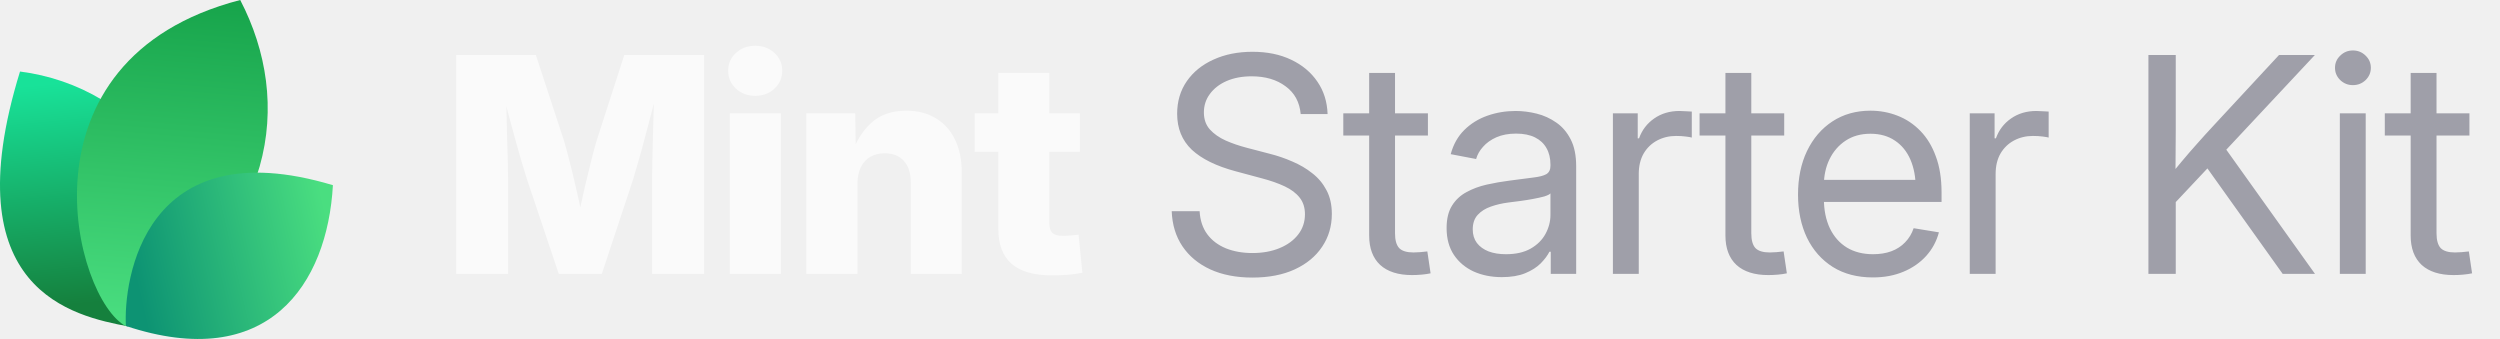
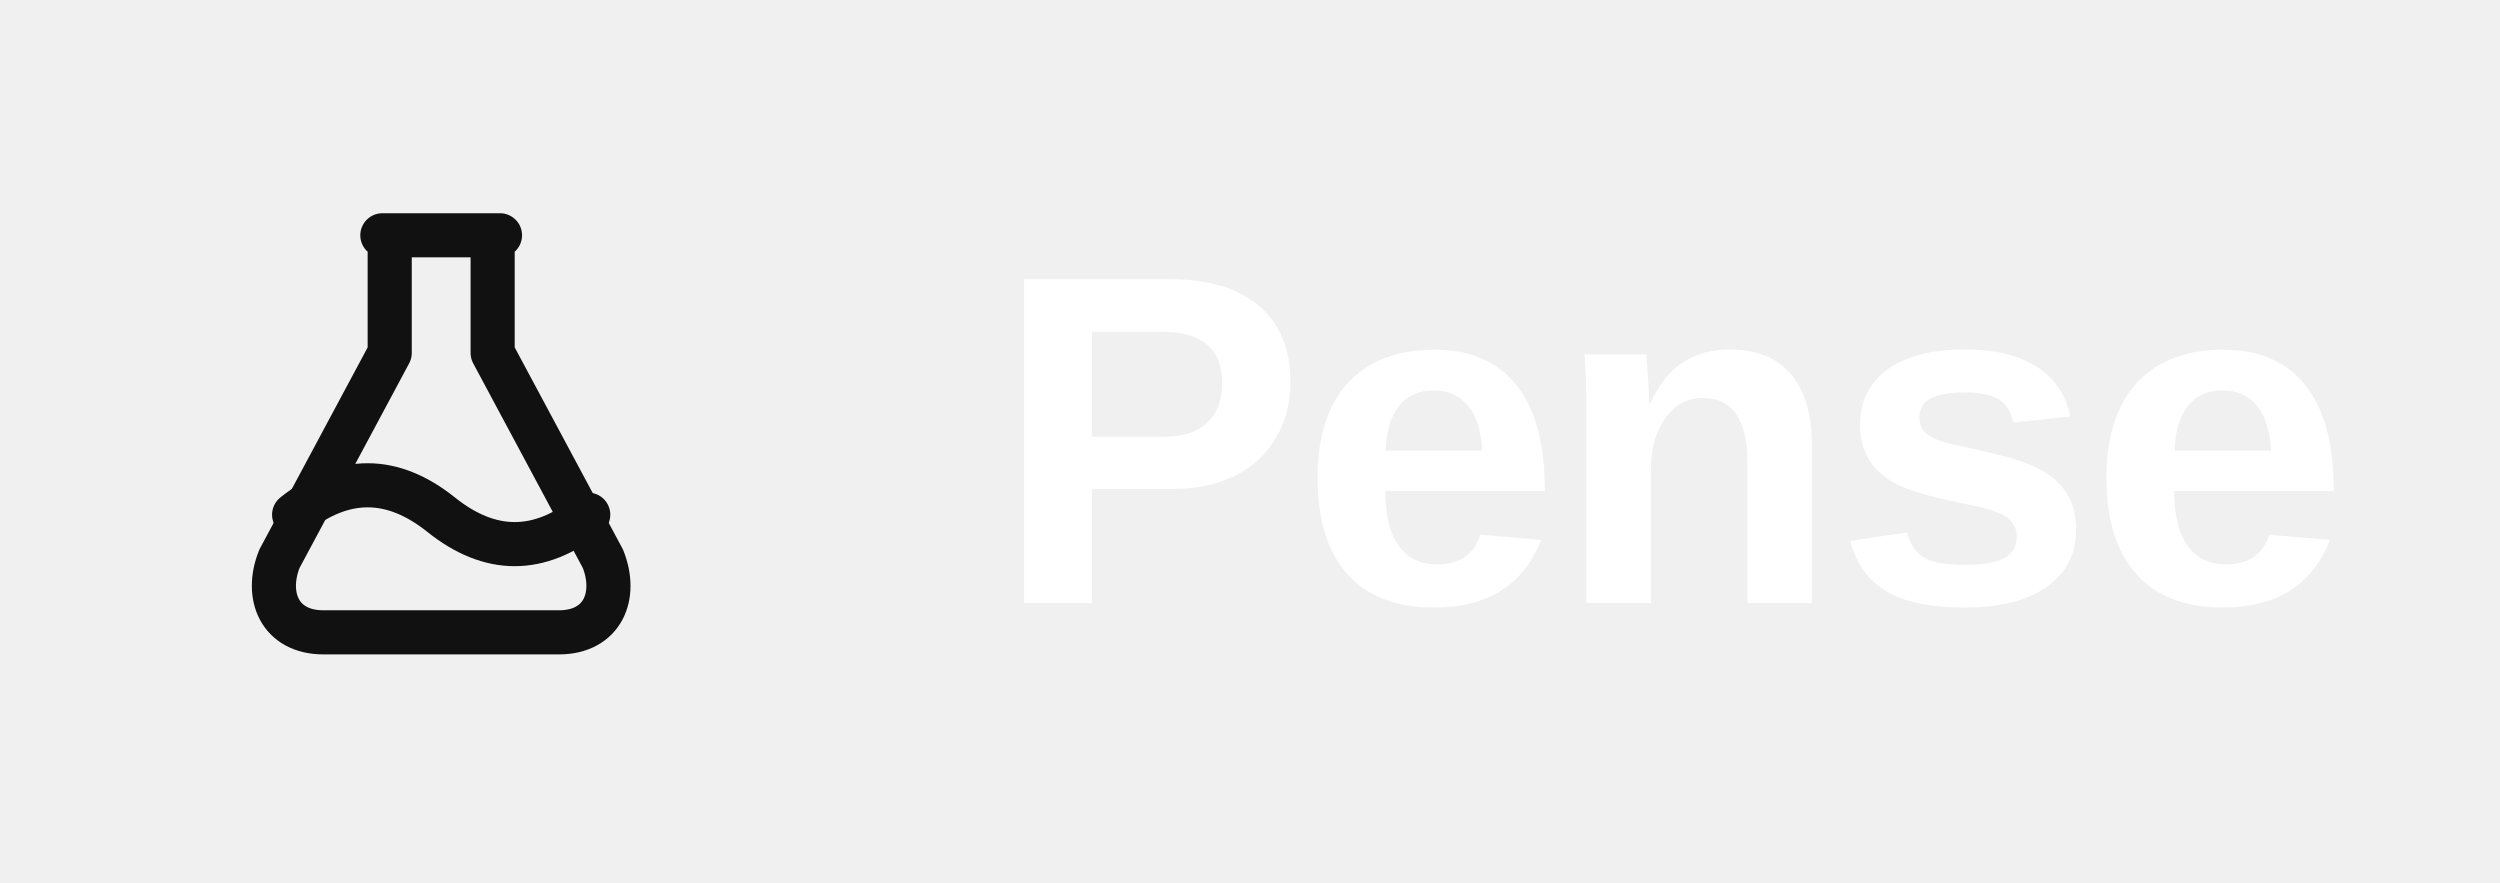
- <svg xmlns="http://www.w3.org/2000/svg" width="177" height="24" viewBox="0 0 177 24" fill="none">
-   <path d="M9.061 23.108C5.268 22.377 -3.391 20.627 1.417 5.064C9.634 6.099 16.973 14.064 9.061 23.108Z" fill="url(#paint0_linear_17557_2145)" />
-   <path d="M8.919 23.094C5.276 21.222 0.784 4.209 17.007 0C20.757 7.193 19.621 16.545 8.919 23.094Z" fill="url(#paint1_linear_17557_2145)" />
-   <path d="M8.914 23.079C8.735 19.882 10.159 9.085 23.57 13.111C23.181 20.123 18.984 26.418 8.914 23.079Z" fill="url(#paint2_linear_17557_2145)" />
-   <path d="M32.301 19.392V3.894H37.938L39.925 9.948C40.036 10.315 40.164 10.787 40.31 11.362C40.462 11.938 40.611 12.552 40.757 13.204C40.91 13.855 41.048 14.483 41.173 15.086C41.305 15.682 41.412 16.192 41.495 16.615H40.695C40.771 16.192 40.871 15.682 40.996 15.086C41.128 14.49 41.267 13.866 41.412 13.214C41.565 12.562 41.714 11.948 41.86 11.373C42.005 10.79 42.133 10.315 42.244 9.948L44.2 3.894H49.848V19.392H46.166V12.704C46.166 12.357 46.173 11.917 46.187 11.383C46.2 10.849 46.214 10.27 46.228 9.646C46.249 9.022 46.266 8.391 46.28 7.753C46.301 7.115 46.311 6.519 46.311 5.964H46.623C46.485 6.561 46.332 7.181 46.166 7.826C45.999 8.471 45.833 9.102 45.666 9.719C45.507 10.336 45.351 10.901 45.198 11.414C45.053 11.928 44.928 12.357 44.824 12.704L42.608 19.392H39.561L37.314 12.704C37.203 12.357 37.072 11.928 36.919 11.414C36.773 10.901 36.614 10.34 36.441 9.729C36.274 9.112 36.104 8.481 35.931 7.836C35.764 7.192 35.608 6.567 35.463 5.964H35.827C35.834 6.512 35.844 7.105 35.858 7.743C35.872 8.374 35.886 9.005 35.9 9.636C35.92 10.26 35.938 10.839 35.952 11.373C35.965 11.907 35.972 12.351 35.972 12.704V19.392H32.301ZM51.668 19.392V8.024H55.288V19.392H51.668ZM53.468 6.786C52.927 6.786 52.473 6.616 52.105 6.276C51.738 5.93 51.554 5.507 51.554 5.007C51.554 4.508 51.738 4.088 52.105 3.749C52.473 3.409 52.927 3.239 53.468 3.239C54.009 3.239 54.463 3.409 54.83 3.749C55.198 4.082 55.382 4.501 55.382 5.007C55.382 5.507 55.198 5.93 54.83 6.276C54.463 6.616 54.009 6.786 53.468 6.786ZM60.708 13.027V19.392H57.088V8.024H60.551L60.593 10.967H60.281C60.593 10.024 61.061 9.268 61.685 8.7C62.309 8.124 63.138 7.836 64.171 7.836C64.975 7.836 65.672 8.017 66.262 8.377C66.851 8.731 67.302 9.234 67.614 9.885C67.933 10.537 68.092 11.307 68.092 12.194V19.392H64.483V12.912C64.483 12.26 64.32 11.754 63.994 11.394C63.675 11.033 63.221 10.853 62.632 10.853C62.25 10.853 61.914 10.936 61.623 11.102C61.332 11.269 61.106 11.515 60.947 11.841C60.787 12.16 60.708 12.555 60.708 13.027ZM76.456 8.024V10.749H69.008V8.024H76.456ZM70.683 5.163H74.292V15.783C74.292 16.102 74.361 16.334 74.5 16.48C74.646 16.625 74.899 16.698 75.259 16.698C75.405 16.698 75.596 16.688 75.831 16.667C76.074 16.646 76.251 16.629 76.362 16.615L76.632 19.309C76.313 19.378 75.963 19.427 75.582 19.455C75.207 19.482 74.836 19.496 74.469 19.496C73.2 19.496 72.25 19.222 71.619 18.674C70.995 18.127 70.683 17.308 70.683 16.22V5.163Z" fill="#FAFAFA" />
-   <path d="M88.667 19.652C87.523 19.652 86.528 19.458 85.682 19.07C84.843 18.681 84.188 18.137 83.716 17.437C83.245 16.736 82.992 15.908 82.957 14.951H84.933C84.968 15.596 85.148 16.14 85.474 16.584C85.8 17.021 86.24 17.354 86.795 17.582C87.35 17.804 87.974 17.915 88.667 17.915C89.388 17.915 90.026 17.801 90.581 17.572C91.143 17.343 91.583 17.024 91.902 16.615C92.228 16.199 92.391 15.717 92.391 15.169C92.391 14.698 92.266 14.306 92.017 13.994C91.767 13.675 91.413 13.408 90.956 13.193C90.498 12.978 89.954 12.787 89.323 12.621L87.502 12.132C86.123 11.765 85.082 11.255 84.382 10.603C83.689 9.944 83.342 9.095 83.342 8.055C83.342 7.174 83.571 6.404 84.028 5.746C84.486 5.087 85.117 4.577 85.921 4.217C86.726 3.849 87.645 3.666 88.678 3.666C89.718 3.666 90.63 3.853 91.413 4.227C92.204 4.602 92.824 5.122 93.275 5.787C93.726 6.446 93.965 7.209 93.993 8.076H92.089C92.013 7.23 91.656 6.574 91.018 6.11C90.387 5.638 89.586 5.403 88.615 5.403C87.95 5.403 87.36 5.513 86.847 5.735C86.341 5.957 85.946 6.262 85.661 6.651C85.377 7.032 85.235 7.469 85.235 7.961C85.235 8.447 85.377 8.849 85.661 9.168C85.946 9.48 86.317 9.74 86.774 9.948C87.232 10.149 87.724 10.319 88.251 10.457L89.884 10.884C90.439 11.023 90.977 11.206 91.496 11.435C92.023 11.657 92.495 11.934 92.911 12.267C93.334 12.593 93.67 12.995 93.92 13.474C94.17 13.945 94.294 14.504 94.294 15.149C94.294 16.015 94.066 16.788 93.608 17.468C93.157 18.148 92.512 18.681 91.673 19.07C90.834 19.458 89.832 19.652 88.667 19.652ZM101.097 8.024V9.594H95.106V8.024H101.097ZM96.937 5.163H98.767V16.521C98.767 17 98.865 17.347 99.059 17.562C99.26 17.77 99.6 17.874 100.078 17.874C100.21 17.874 100.366 17.867 100.546 17.853C100.733 17.832 100.903 17.815 101.056 17.801L101.285 19.351C101.097 19.392 100.886 19.423 100.65 19.444C100.414 19.465 100.189 19.475 99.974 19.475C98.996 19.475 98.244 19.236 97.717 18.758C97.197 18.272 96.937 17.579 96.937 16.677V5.163ZM106.33 19.621C105.595 19.621 104.932 19.489 104.343 19.226C103.754 18.955 103.285 18.564 102.939 18.05C102.592 17.53 102.419 16.896 102.419 16.147C102.419 15.495 102.547 14.965 102.804 14.556C103.06 14.146 103.403 13.828 103.833 13.599C104.263 13.363 104.742 13.186 105.269 13.068C105.796 12.95 106.333 12.857 106.881 12.787C107.574 12.69 108.132 12.617 108.555 12.569C108.978 12.52 109.287 12.441 109.481 12.33C109.675 12.212 109.772 12.014 109.772 11.737V11.654C109.772 11.203 109.679 10.815 109.492 10.489C109.311 10.163 109.041 9.91 108.68 9.729C108.32 9.549 107.872 9.459 107.338 9.459C106.805 9.459 106.34 9.546 105.945 9.719C105.556 9.892 105.241 10.118 104.998 10.395C104.755 10.665 104.593 10.953 104.509 11.258L102.71 10.915C102.897 10.222 103.22 9.65 103.677 9.199C104.135 8.748 104.679 8.412 105.31 8.19C105.941 7.968 106.607 7.857 107.307 7.857C107.8 7.857 108.295 7.92 108.795 8.044C109.301 8.169 109.765 8.381 110.188 8.679C110.611 8.97 110.951 9.369 111.208 9.875C111.464 10.374 111.593 11.005 111.593 11.768V19.392H109.793V17.822H109.7C109.568 18.085 109.363 18.359 109.086 18.643C108.809 18.921 108.444 19.153 107.994 19.34C107.543 19.527 106.988 19.621 106.33 19.621ZM106.621 17.998C107.321 17.998 107.904 17.867 108.368 17.603C108.84 17.333 109.19 16.986 109.419 16.563C109.654 16.133 109.772 15.682 109.772 15.211V13.692C109.703 13.769 109.554 13.841 109.325 13.911C109.096 13.973 108.829 14.032 108.524 14.088C108.226 14.143 107.921 14.192 107.609 14.233C107.304 14.275 107.033 14.309 106.798 14.337C106.354 14.393 105.938 14.49 105.549 14.628C105.168 14.76 104.86 14.954 104.624 15.211C104.388 15.467 104.27 15.811 104.27 16.241C104.27 16.615 104.367 16.934 104.561 17.198C104.762 17.461 105.04 17.662 105.393 17.801C105.747 17.933 106.156 17.998 106.621 17.998ZM114.193 19.392V8.024H115.951V9.792H116.045C116.253 9.209 116.61 8.741 117.116 8.388C117.622 8.034 118.219 7.857 118.905 7.857C119.058 7.857 119.217 7.864 119.384 7.878C119.55 7.885 119.682 7.892 119.779 7.899V9.74C119.716 9.719 119.578 9.695 119.363 9.667C119.155 9.639 118.922 9.625 118.666 9.625C118.174 9.625 117.726 9.733 117.324 9.948C116.922 10.163 116.603 10.471 116.367 10.874C116.138 11.276 116.024 11.758 116.024 12.319V19.392H114.193ZM126.322 8.024V9.594H120.33V8.024H126.322ZM122.161 5.163H123.992V16.521C123.992 17 124.089 17.347 124.283 17.562C124.484 17.77 124.824 17.874 125.302 17.874C125.434 17.874 125.59 17.867 125.77 17.853C125.958 17.832 126.127 17.815 126.28 17.801L126.509 19.351C126.322 19.392 126.11 19.423 125.874 19.444C125.639 19.465 125.413 19.475 125.198 19.475C124.221 19.475 123.468 19.236 122.941 18.758C122.421 18.272 122.161 17.579 122.161 16.677V5.163ZM132.604 19.642C131.502 19.642 130.555 19.396 129.765 18.903C128.974 18.404 128.364 17.714 127.934 16.834C127.511 15.946 127.3 14.927 127.3 13.775C127.3 12.611 127.511 11.584 127.934 10.697C128.364 9.802 128.964 9.102 129.734 8.596C130.51 8.089 131.408 7.836 132.428 7.836C133.1 7.836 133.738 7.954 134.341 8.19C134.952 8.426 135.489 8.783 135.954 9.261C136.425 9.74 136.793 10.343 137.056 11.071C137.327 11.792 137.462 12.645 137.462 13.63V14.296H128.433V12.735H136.463L135.631 13.297C135.631 12.541 135.506 11.876 135.257 11.3C135.007 10.725 134.643 10.277 134.165 9.958C133.686 9.632 133.107 9.469 132.428 9.469C131.748 9.469 131.162 9.632 130.67 9.958C130.177 10.284 129.796 10.725 129.526 11.279C129.262 11.827 129.13 12.441 129.13 13.12V14.046C129.13 14.864 129.273 15.572 129.557 16.168C129.841 16.757 130.243 17.211 130.763 17.53C131.283 17.842 131.901 17.998 132.615 17.998C133.093 17.998 133.523 17.929 133.905 17.79C134.293 17.645 134.619 17.433 134.882 17.156C135.153 16.879 135.354 16.546 135.486 16.157L137.275 16.449C137.108 17.08 136.81 17.634 136.38 18.113C135.95 18.591 135.413 18.966 134.768 19.236C134.123 19.507 133.402 19.642 132.604 19.642ZM139.459 19.392V8.024H141.217V9.792H141.311C141.519 9.209 141.876 8.741 142.382 8.388C142.888 8.034 143.485 7.857 144.171 7.857C144.324 7.857 144.483 7.864 144.649 7.878C144.816 7.885 144.948 7.892 145.045 7.899V9.74C144.982 9.719 144.844 9.695 144.629 9.667C144.421 9.639 144.188 9.625 143.932 9.625C143.439 9.625 142.992 9.733 142.59 9.948C142.188 10.163 141.869 10.471 141.633 10.874C141.404 11.276 141.29 11.758 141.29 12.319V19.392H139.459ZM153.429 14.961V12.715C153.783 12.257 154.136 11.82 154.49 11.404C154.844 10.981 155.204 10.565 155.572 10.156C155.939 9.74 156.314 9.327 156.695 8.918L161.355 3.894H163.893L157.277 10.967H157.184L153.429 14.961ZM152.108 19.392V3.894H154.043V9.241L154.022 12.559L154.043 13.505V19.392H152.108ZM161.615 19.392L155.967 11.477L157.173 9.969L163.903 19.392H161.615ZM165.661 19.392V8.024H167.492V19.392H165.661ZM166.587 6.027C166.24 6.027 165.942 5.909 165.692 5.673C165.443 5.43 165.318 5.139 165.318 4.799C165.318 4.459 165.443 4.172 165.692 3.936C165.942 3.693 166.24 3.572 166.587 3.572C166.934 3.572 167.232 3.693 167.482 3.936C167.731 4.172 167.856 4.459 167.856 4.799C167.856 5.139 167.731 5.43 167.482 5.673C167.232 5.909 166.934 6.027 166.587 6.027ZM174.836 8.024V9.594H168.844V8.024H174.836ZM170.675 5.163H172.506V16.521C172.506 17 172.603 17.347 172.797 17.562C172.998 17.77 173.338 17.874 173.816 17.874C173.948 17.874 174.104 17.867 174.284 17.853C174.472 17.832 174.641 17.815 174.794 17.801L175.023 19.351C174.836 19.392 174.624 19.423 174.388 19.444C174.153 19.465 173.927 19.475 173.712 19.475C172.735 19.475 171.982 19.236 171.455 18.758C170.935 18.272 170.675 17.579 170.675 16.677V5.163Z" fill="#9F9FA9" />
-   <defs>
-     <linearGradient id="paint0_linear_17557_2145" x1="3.776" y1="5.916" x2="5.232" y2="21.559" gradientUnits="userSpaceOnUse">
-       <stop stop-color="#18E299" />
-       <stop offset="1" stop-color="#15803D" />
-     </linearGradient>
-     <linearGradient id="paint1_linear_17557_2145" x1="12.171" y1="-0.718" x2="10.19" y2="22.983" gradientUnits="userSpaceOnUse">
-       <stop stop-color="#16A34A" />
-       <stop offset="1" stop-color="#4ADE80" />
-     </linearGradient>
-     <linearGradient id="paint2_linear_17557_2145" x1="23.133" y1="15.353" x2="9.338" y2="18.52" gradientUnits="userSpaceOnUse">
-       <stop stop-color="#4ADE80" />
-       <stop offset="1" stop-color="#0D9373" />
-     </linearGradient>
-   </defs>
+ <svg xmlns="http://www.w3.org/2000/svg" width="340" height="120" viewBox="0 0 340 120" fill="none">
+   <rect x="10" y="10" width="100" height="100" rx="28" fill="#F0F0F0" />
+   <g stroke="#111111" stroke-width="6" stroke-linecap="round" stroke-linejoin="round" fill="none">
+     <path d="M52 32 L68 32 M53 32 L53 48 L38 76 C36 81 38 86 44 86 L76 86 C82 86 84 81 82 76 L67 48 L67 32" />
+     <path d="M40 70 Q 50 62 60 70 T 80 70" />
+   </g>
+   <text x="135" y="82" font-family="Arial, Helvetica, sans-serif" font-weight="bold" font-size="64" fill="#FFFFFF" letter-spacing="-1">Pense</text>
</svg>
